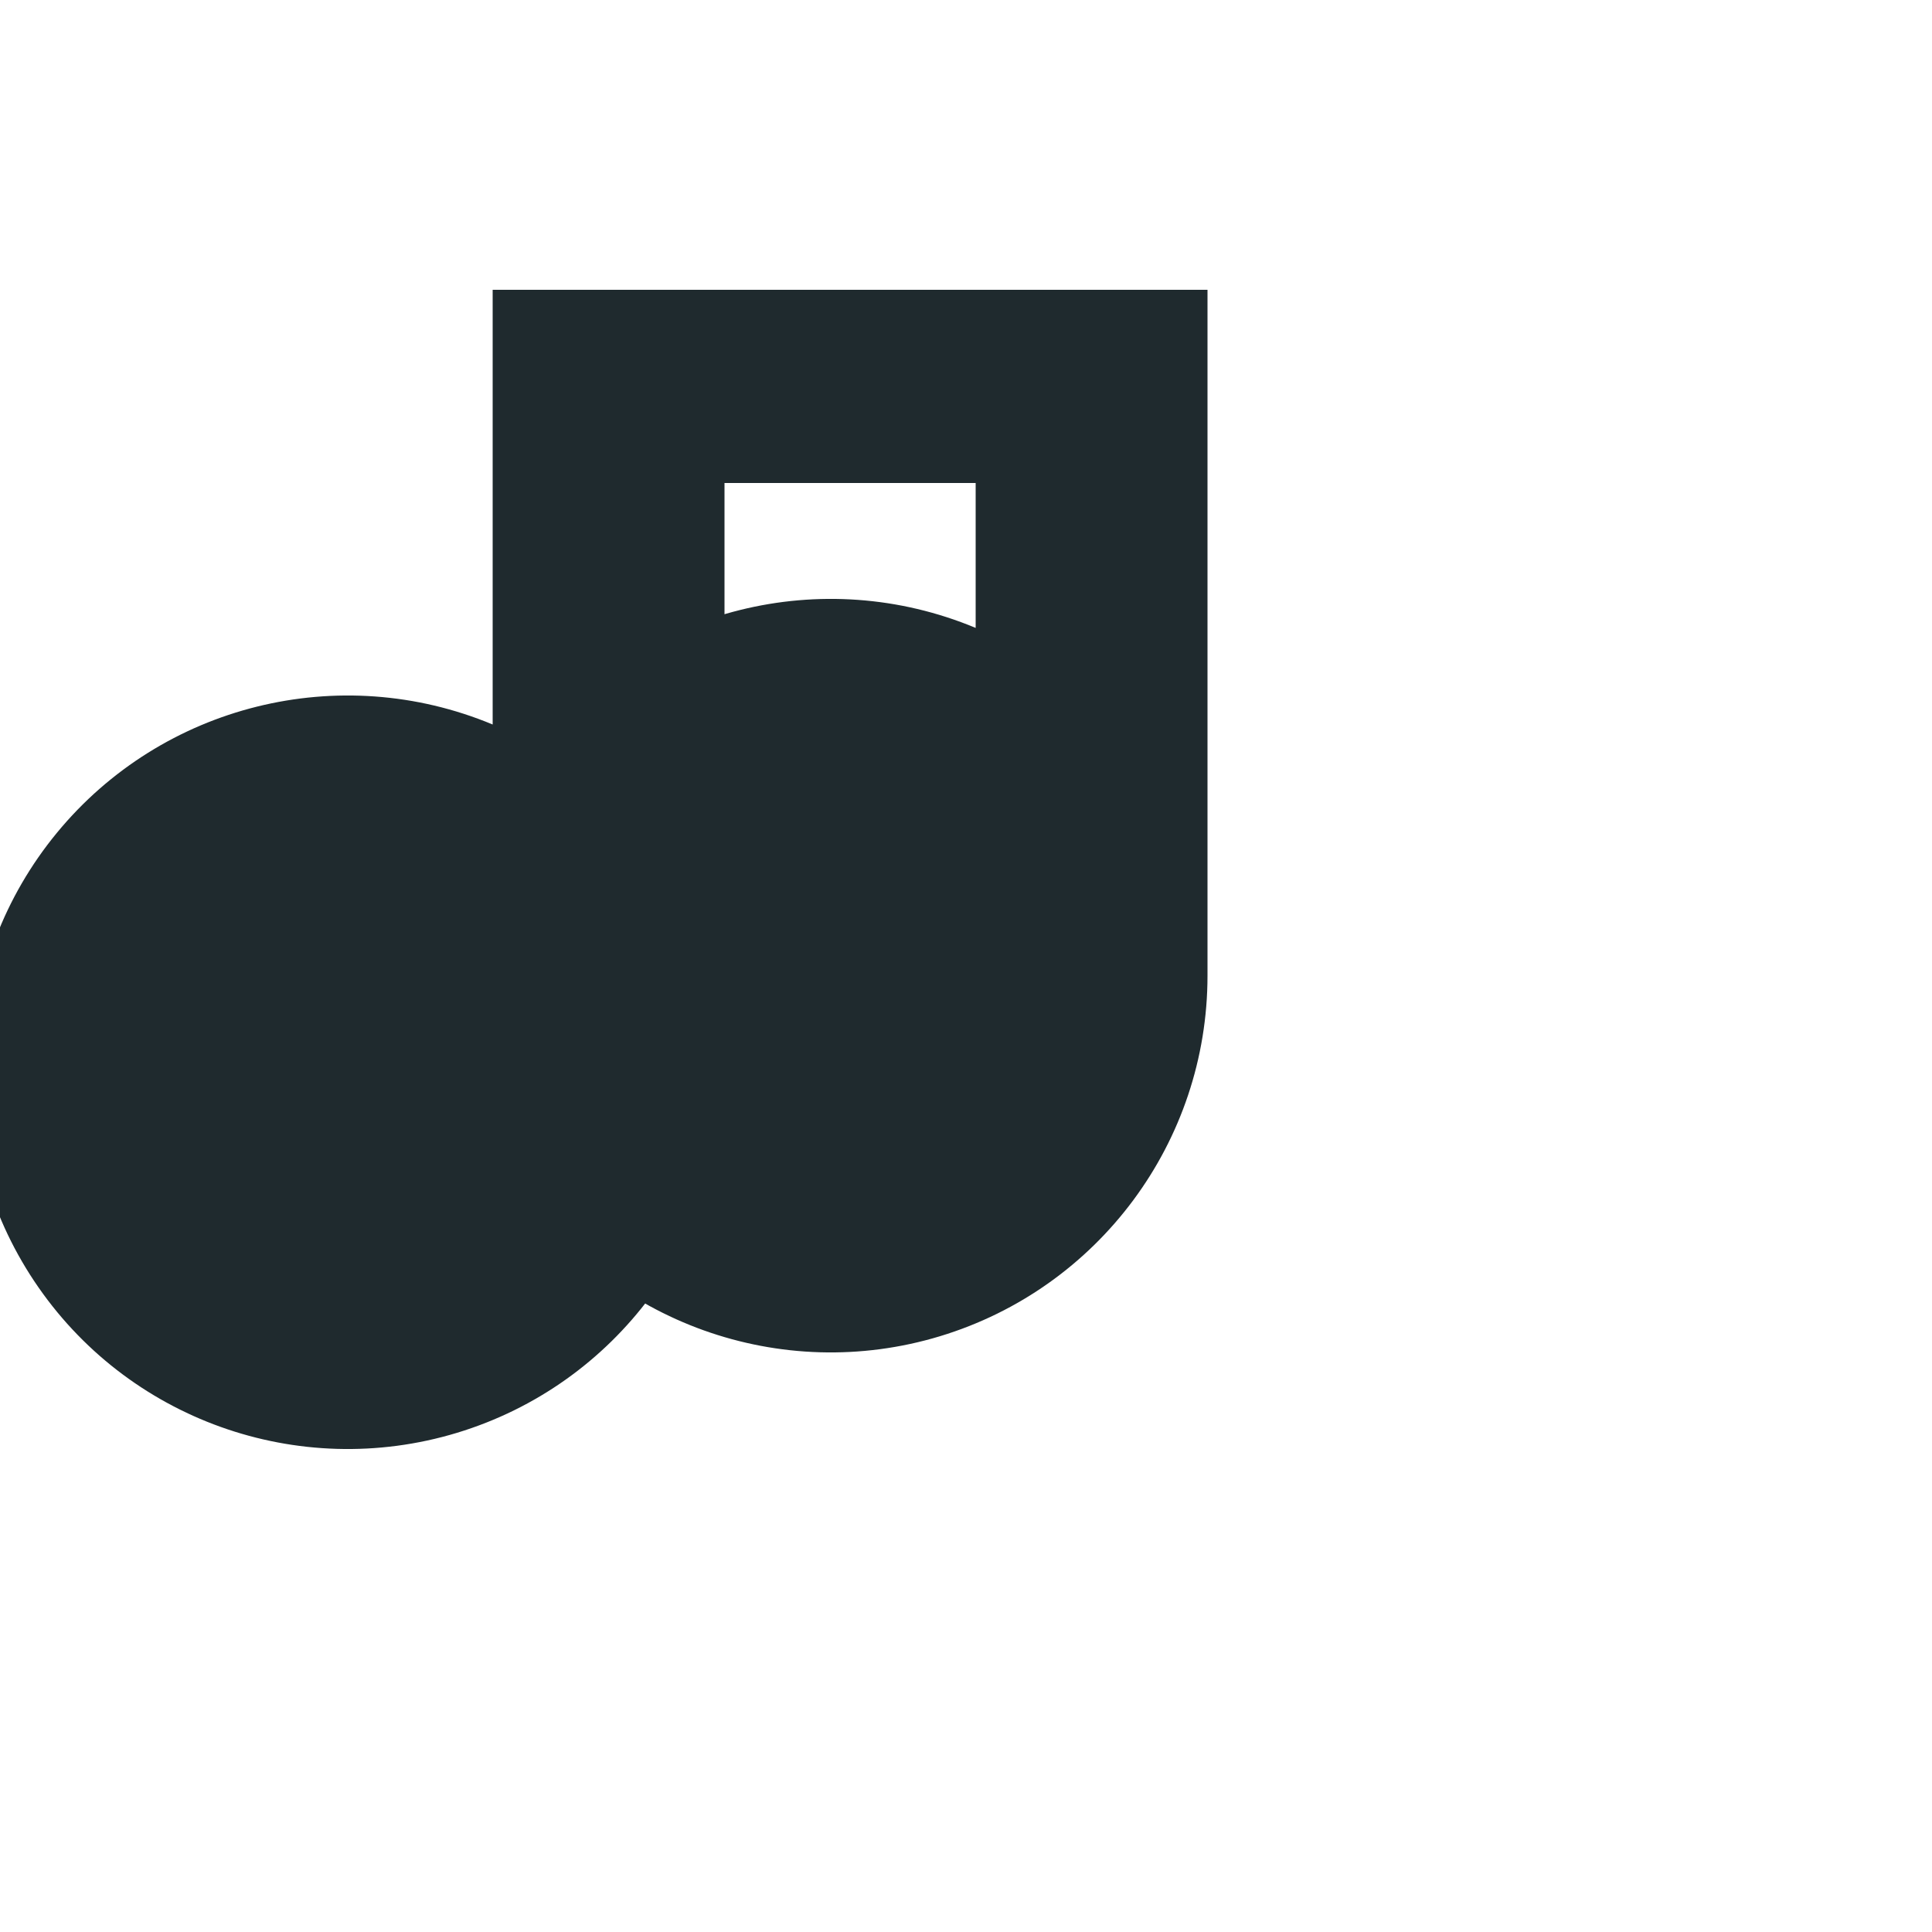
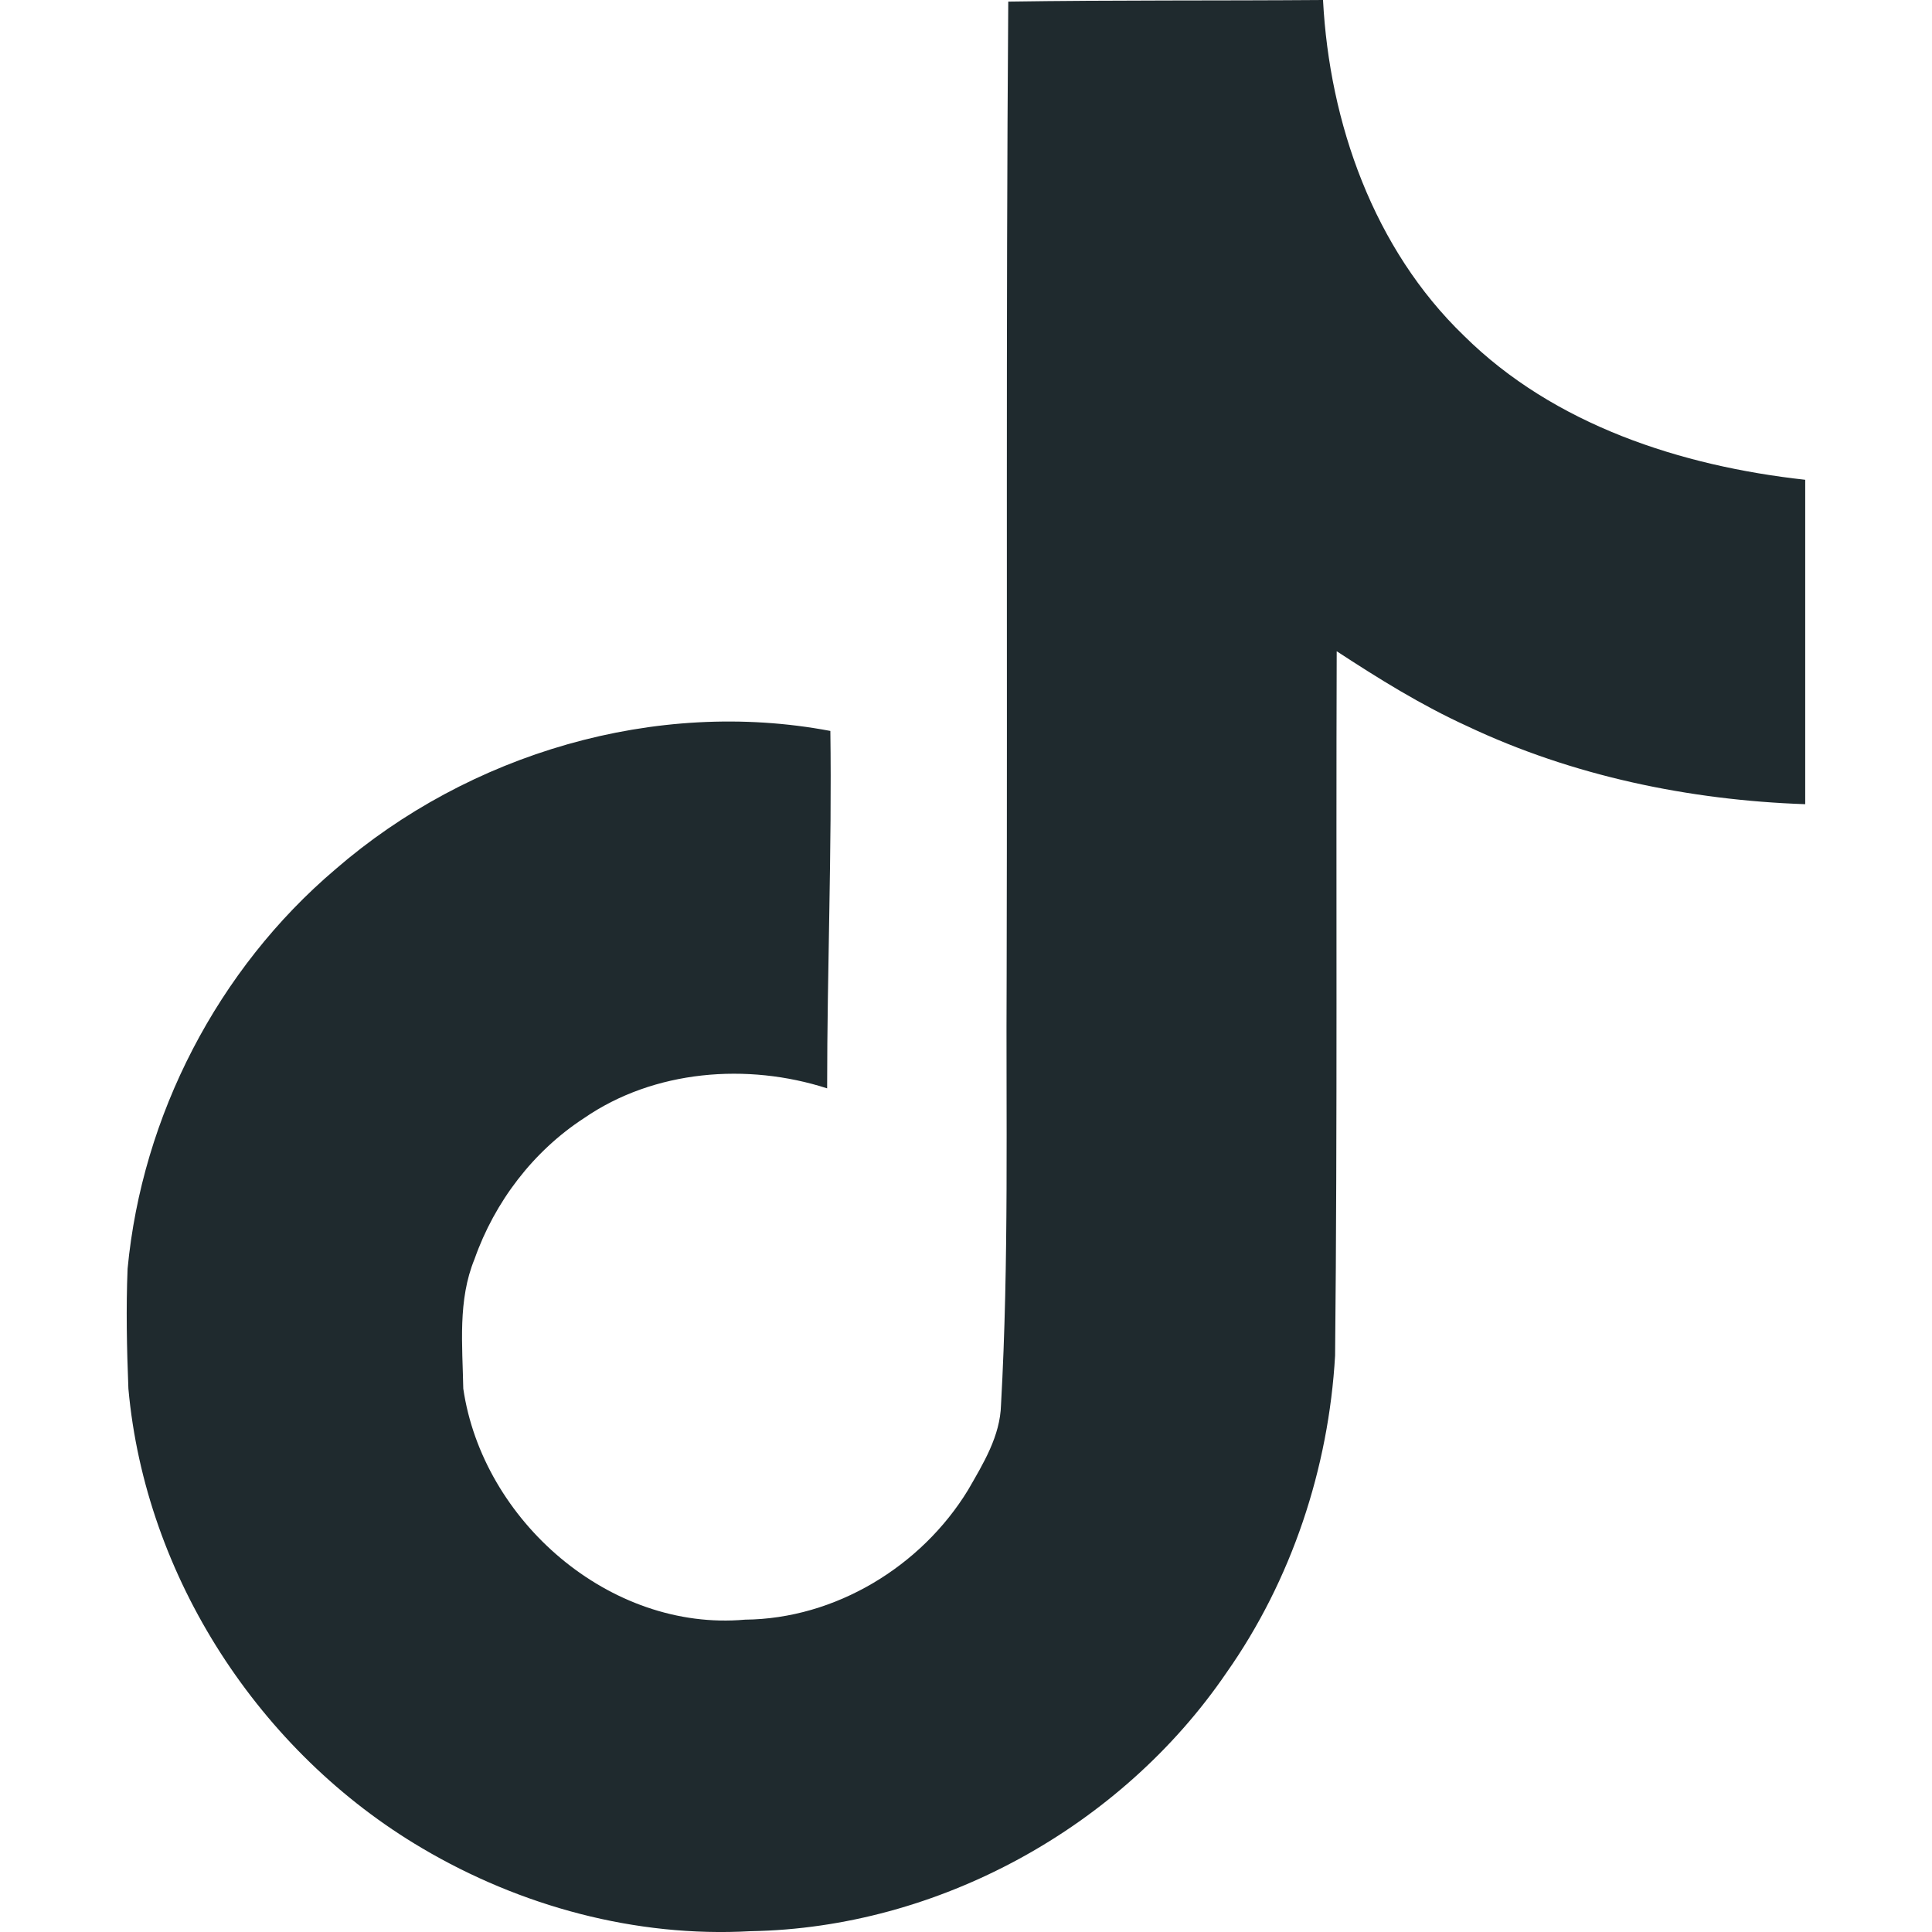
- <svg xmlns="http://www.w3.org/2000/svg" width="18" height="18" viewBox="0 0 20 20" fill="none">
-   <path d="M12.5 3v7.1a3.9 3.9 0 1 1-2.4-3.6V5H7.5v6.1a3.9 3.9 0 1 1-2.4-3.6V3h7.4z" fill="#1F2A2E" />
+ <svg xmlns="http://www.w3.org/2000/svg" width="18" height="18" viewBox="0 0 24 24" fill="none">
+   <path d="M12.525.02c1.31-.02 2.61-.01 3.91-.02.08 1.53.63 3.09 1.75 4.17 1.12 1.11 2.7 1.62 4.24 1.79v4.03c-1.44-.05-2.89-.35-4.2-.97-.57-.26-1.1-.59-1.62-.93-.01 2.92.01 5.84-.02 8.75-.08 1.4-.54 2.79-1.35 3.94-1.31 1.92-3.58 3.17-5.91 3.21-1.43.08-2.86-.31-4.08-1.03-2.02-1.19-3.44-3.37-3.65-5.71-.02-.5-.03-1-.01-1.49.18-1.9 1.12-3.72 2.58-4.96 1.66-1.44 3.98-2.13 6.15-1.72.02 1.48-.04 2.96-.04 4.44-.99-.32-2.15-.23-3.02.37-.63.41-1.11 1.04-1.36 1.75-.21.51-.15 1.07-.14 1.61.24 1.64 1.82 3.02 3.5 2.87 1.12-.01 2.19-.66 2.77-1.61.19-.33.4-.67.41-1.06.1-1.79.06-3.57.07-5.36.01-4.03-.01-8.05.02-12.07z" fill="#1F2A2E" />
</svg>
